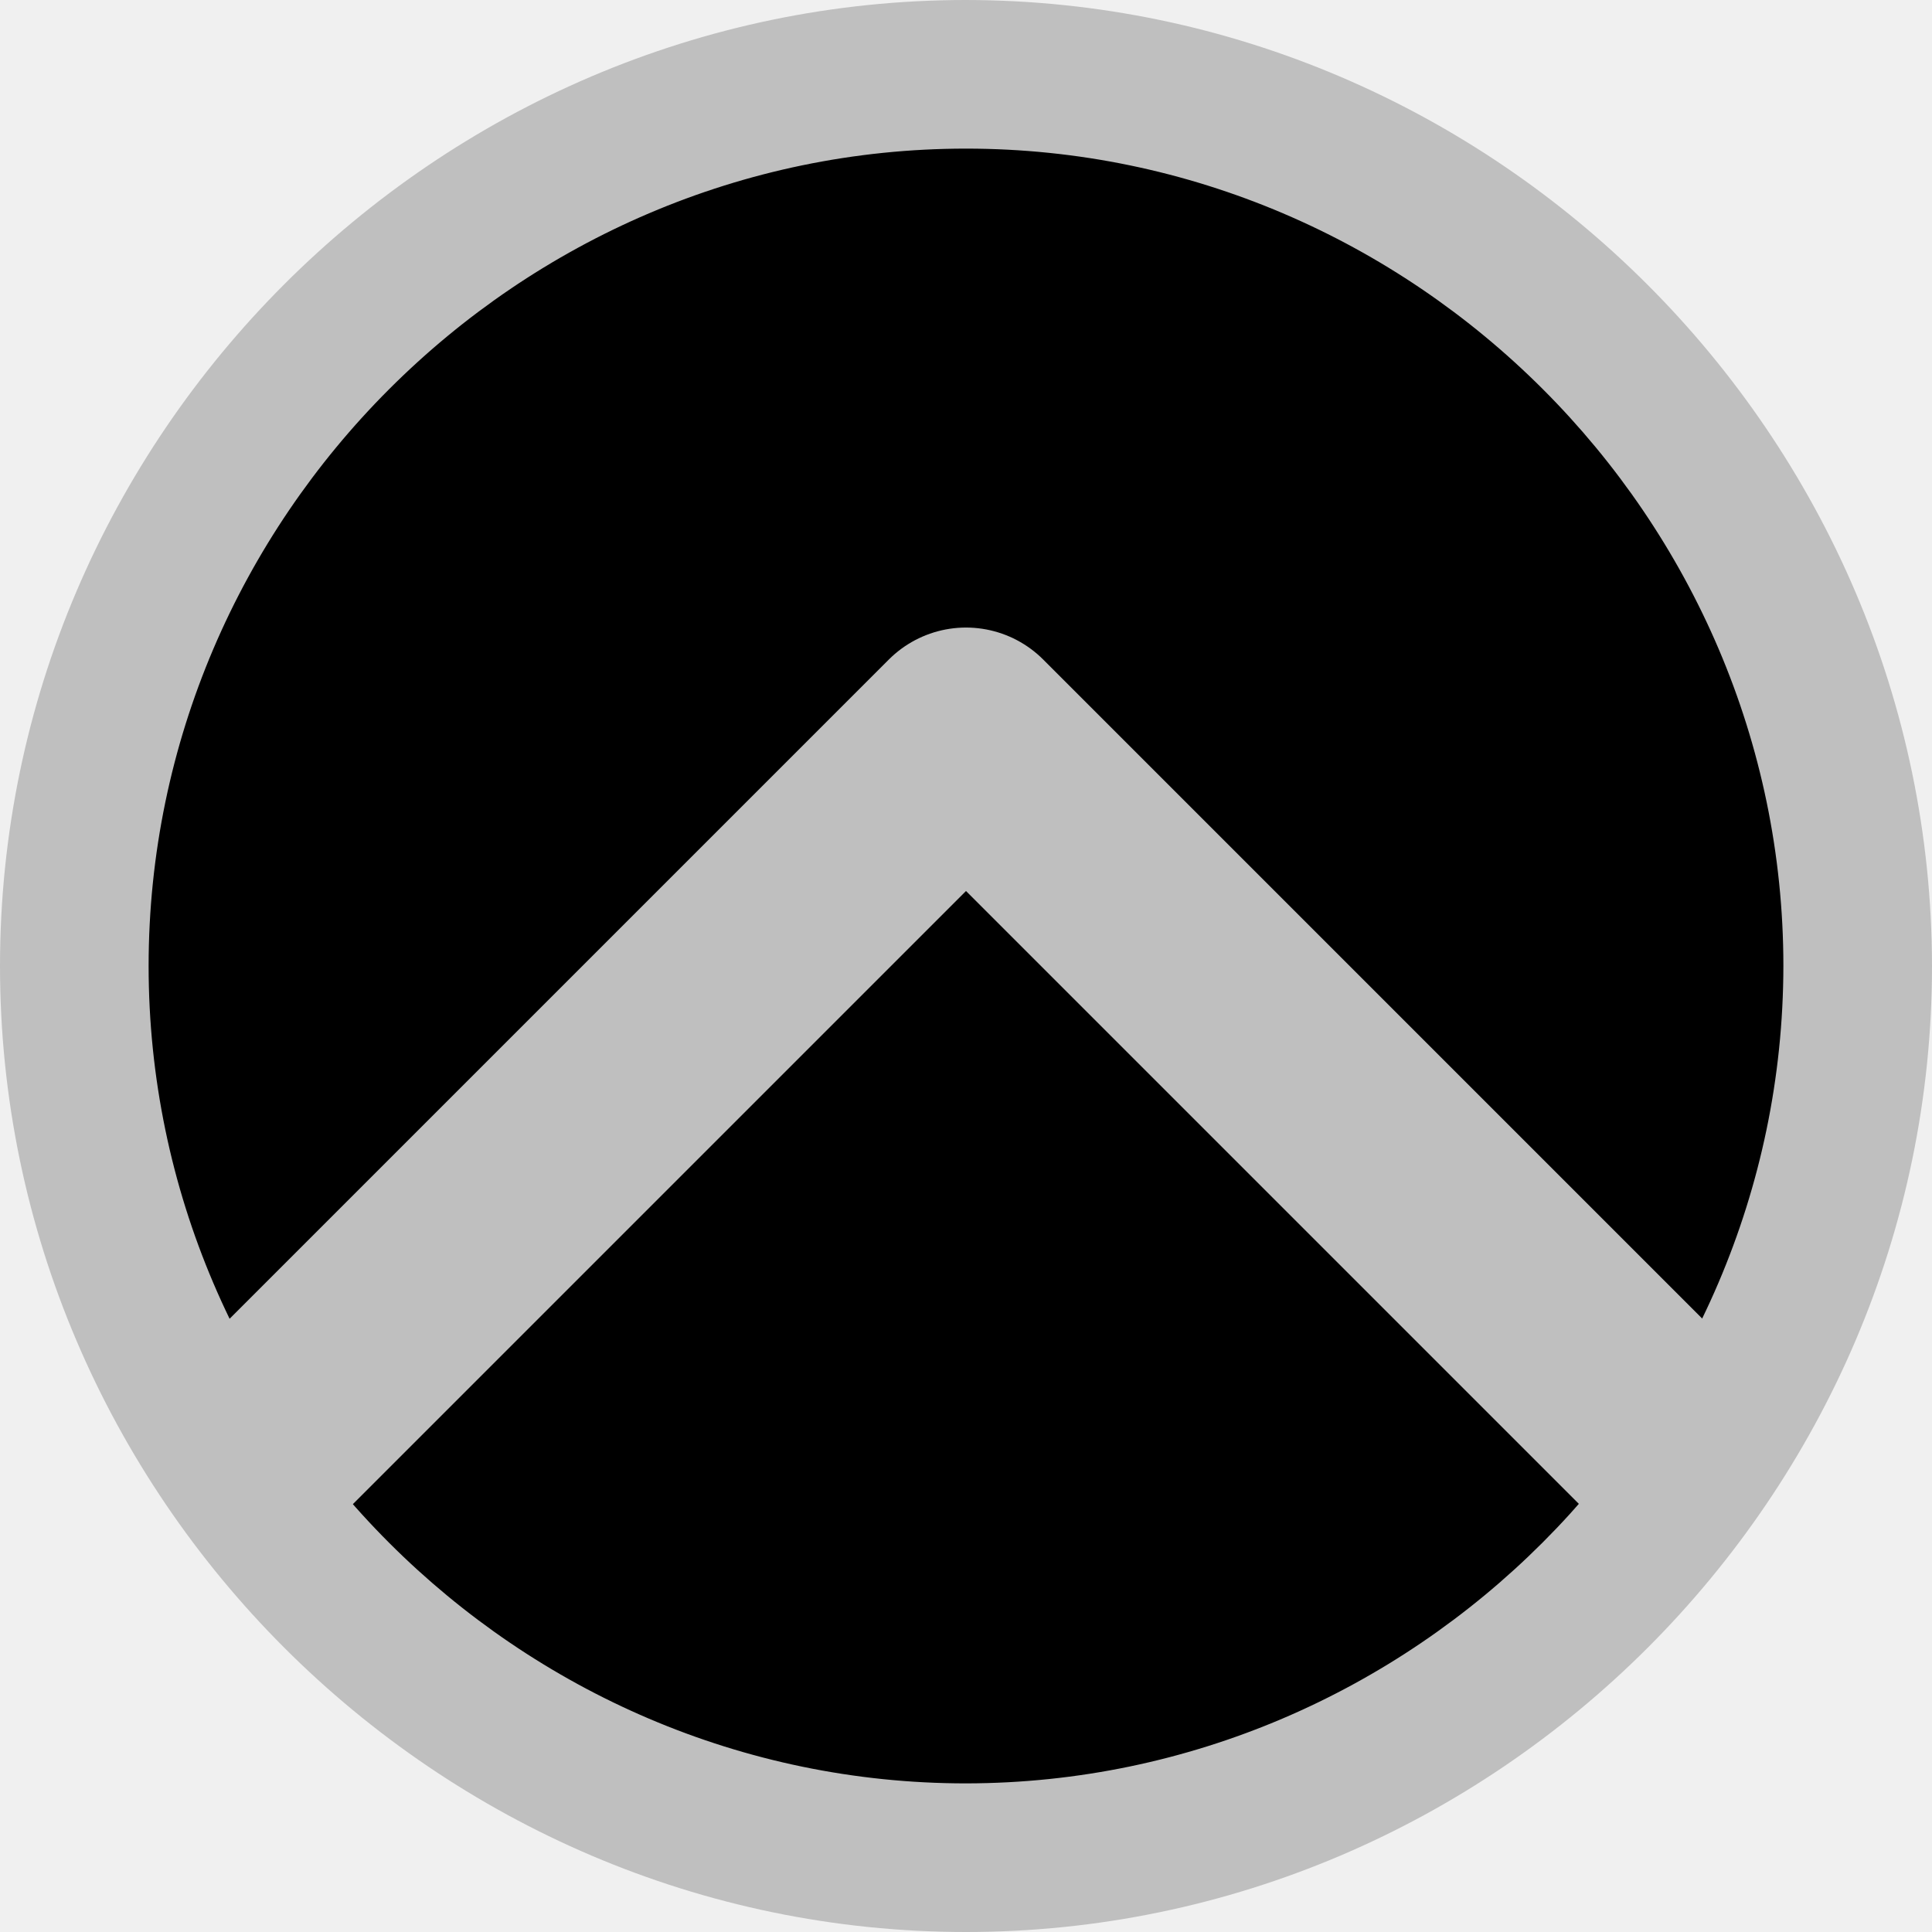
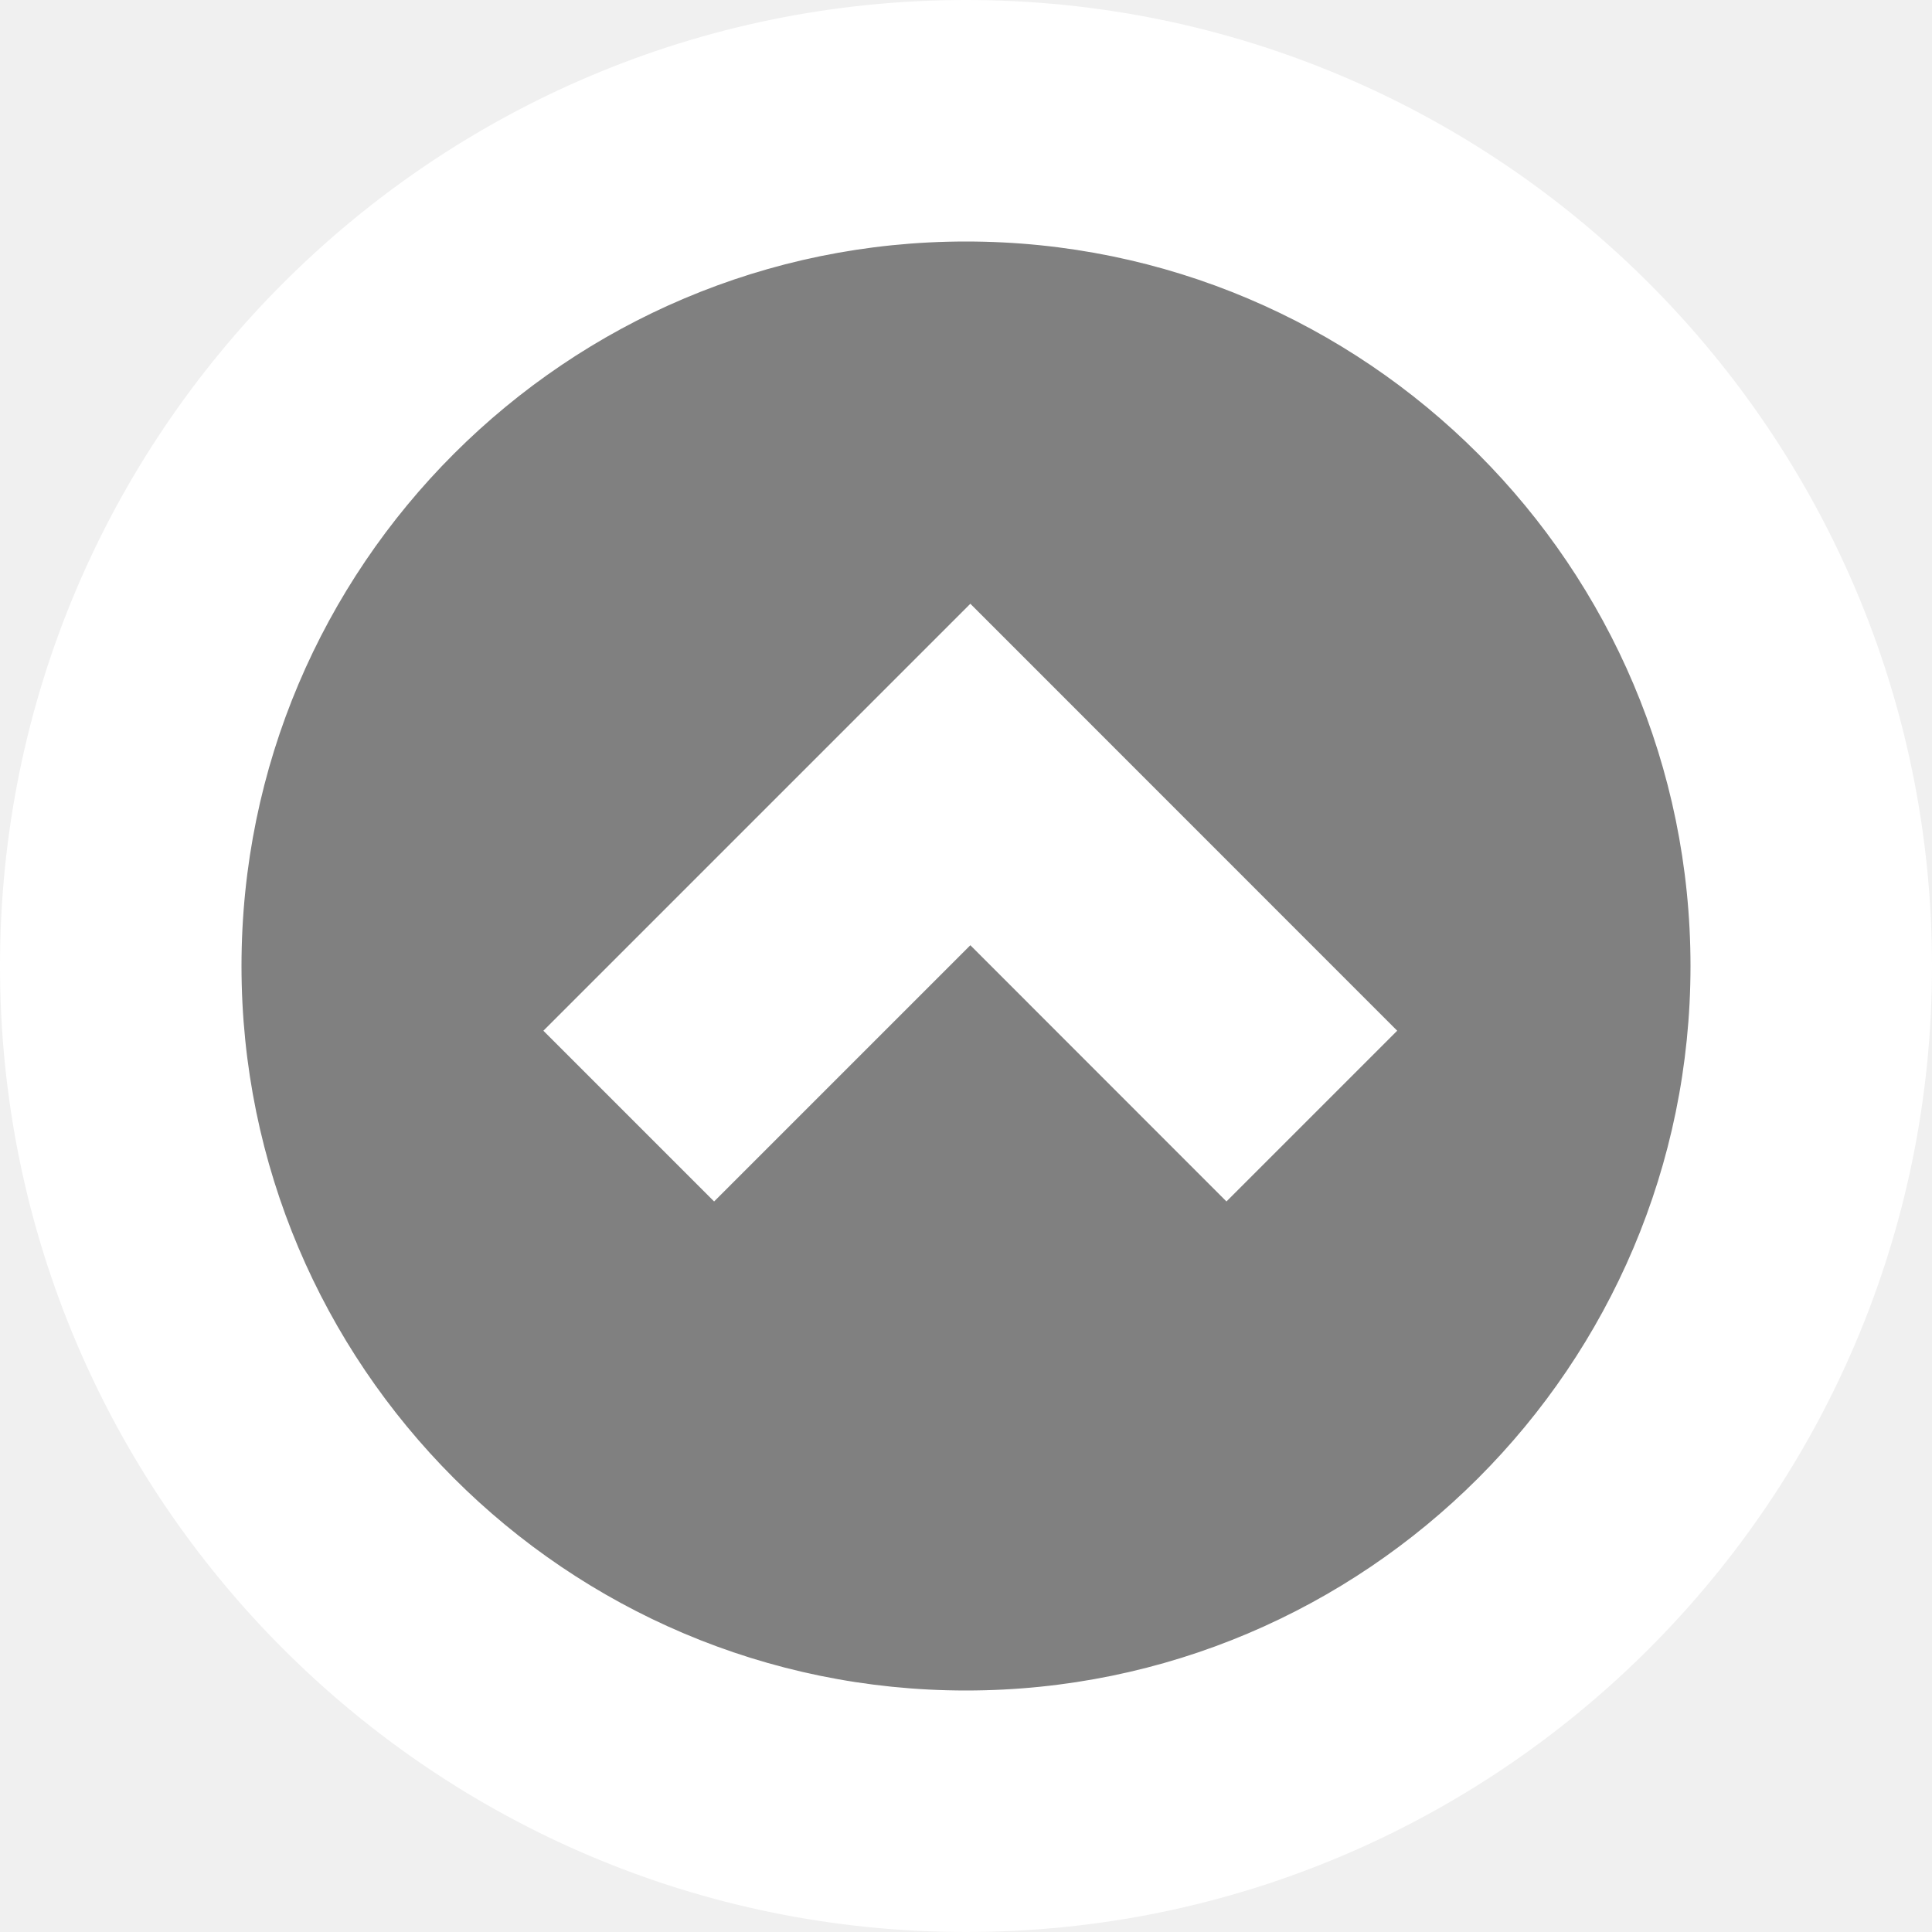
- <svg xmlns="http://www.w3.org/2000/svg" width="100%" height="100%" viewBox="0 0 650 650" version="1.1" xml:space="preserve" style="fill-rule:evenodd;clip-rule:evenodd;stroke-linejoin:round;stroke-miterlimit:10;">
-   <g id="Default" transform="matrix(1,0,0,1,-75,-75)">
-     <g transform="matrix(3.125,0,0,3.125,0,0)">
-       <g>
-         <circle cx="128" cy="128" r="96" />
-       </g>
-     </g>
-     <g transform="matrix(3.125,0,0,3.125,0,0)">
-       <path d="M128,24C70.947,24 24,70.947 24,128C24,185.053 70.947,232 128,232C185.053,232 232,185.053 232,128C231.935,70.972 185.028,24.065 128,24ZM128,216C79.725,216 40,176.275 40,128C40,79.725 79.725,40 128,40C176.275,40 216,79.725 216,128C215.945,176.255 176.255,215.945 128,216Z" style="fill:rgb(191,191,191);fill-rule:nonzero;" />
-       <g transform="matrix(15.0621,0,0,15.0621,-112.993,-92.4966)">
-         <path d="M11,18L16,13L21,18" style="fill:none;fill-rule:nonzero;stroke:rgb(191,191,191);stroke-width:1.56px;" />
-       </g>
-     </g>
+ <svg xmlns="http://www.w3.org/2000/svg" width="100%" height="100%" viewBox="0 0 800 800" version="1.1" xml:space="preserve" style="fill-rule:evenodd;clip-rule:evenodd;stroke-linejoin:round;stroke-miterlimit:2;">
+   <g id="Red" transform="matrix(1,0,0,1,3.71353,37.6658)">
+     <ellipse cx="396.286" cy="362.334" rx="370.292" ry="341.114" style="fill:rgb(255,0,0);" />
+   </g>
+   <g id="Green" transform="matrix(1,0,0,1,3.71353,37.6658)">
+     <ellipse cx="396.286" cy="362.334" rx="370.292" ry="341.114" style="fill:rgb(77,179,88);" />
+   </g>
+   <g id="Gray" transform="matrix(1,0,0,1,3.71353,37.6658)">
+     <ellipse cx="396.286" cy="362.334" rx="370.292" ry="341.114" style="fill:rgb(128,128,128);" />
+   </g>
+   <g transform="matrix(50,0,0,50,0,0)">
+     <path d="M10.157,9.95L8.036,7.828L5.914,9.95L4.5,8.536L8.036,5L11.571,8.536L10.157,9.95ZM0,8C0,3.582 3.59,0 8,0C12.418,0 16,3.59 16,8C16,12.418 12.41,16 8,16C3.582,16 0,12.41 0,8ZM2,8C2,11.307 4.686,14 8,14C11.307,14 14,11.314 14,8C14,4.693 11.314,2 8,2C4.693,2 2,4.686 2,8Z" style="fill:white;" />
  </g>
</svg>
